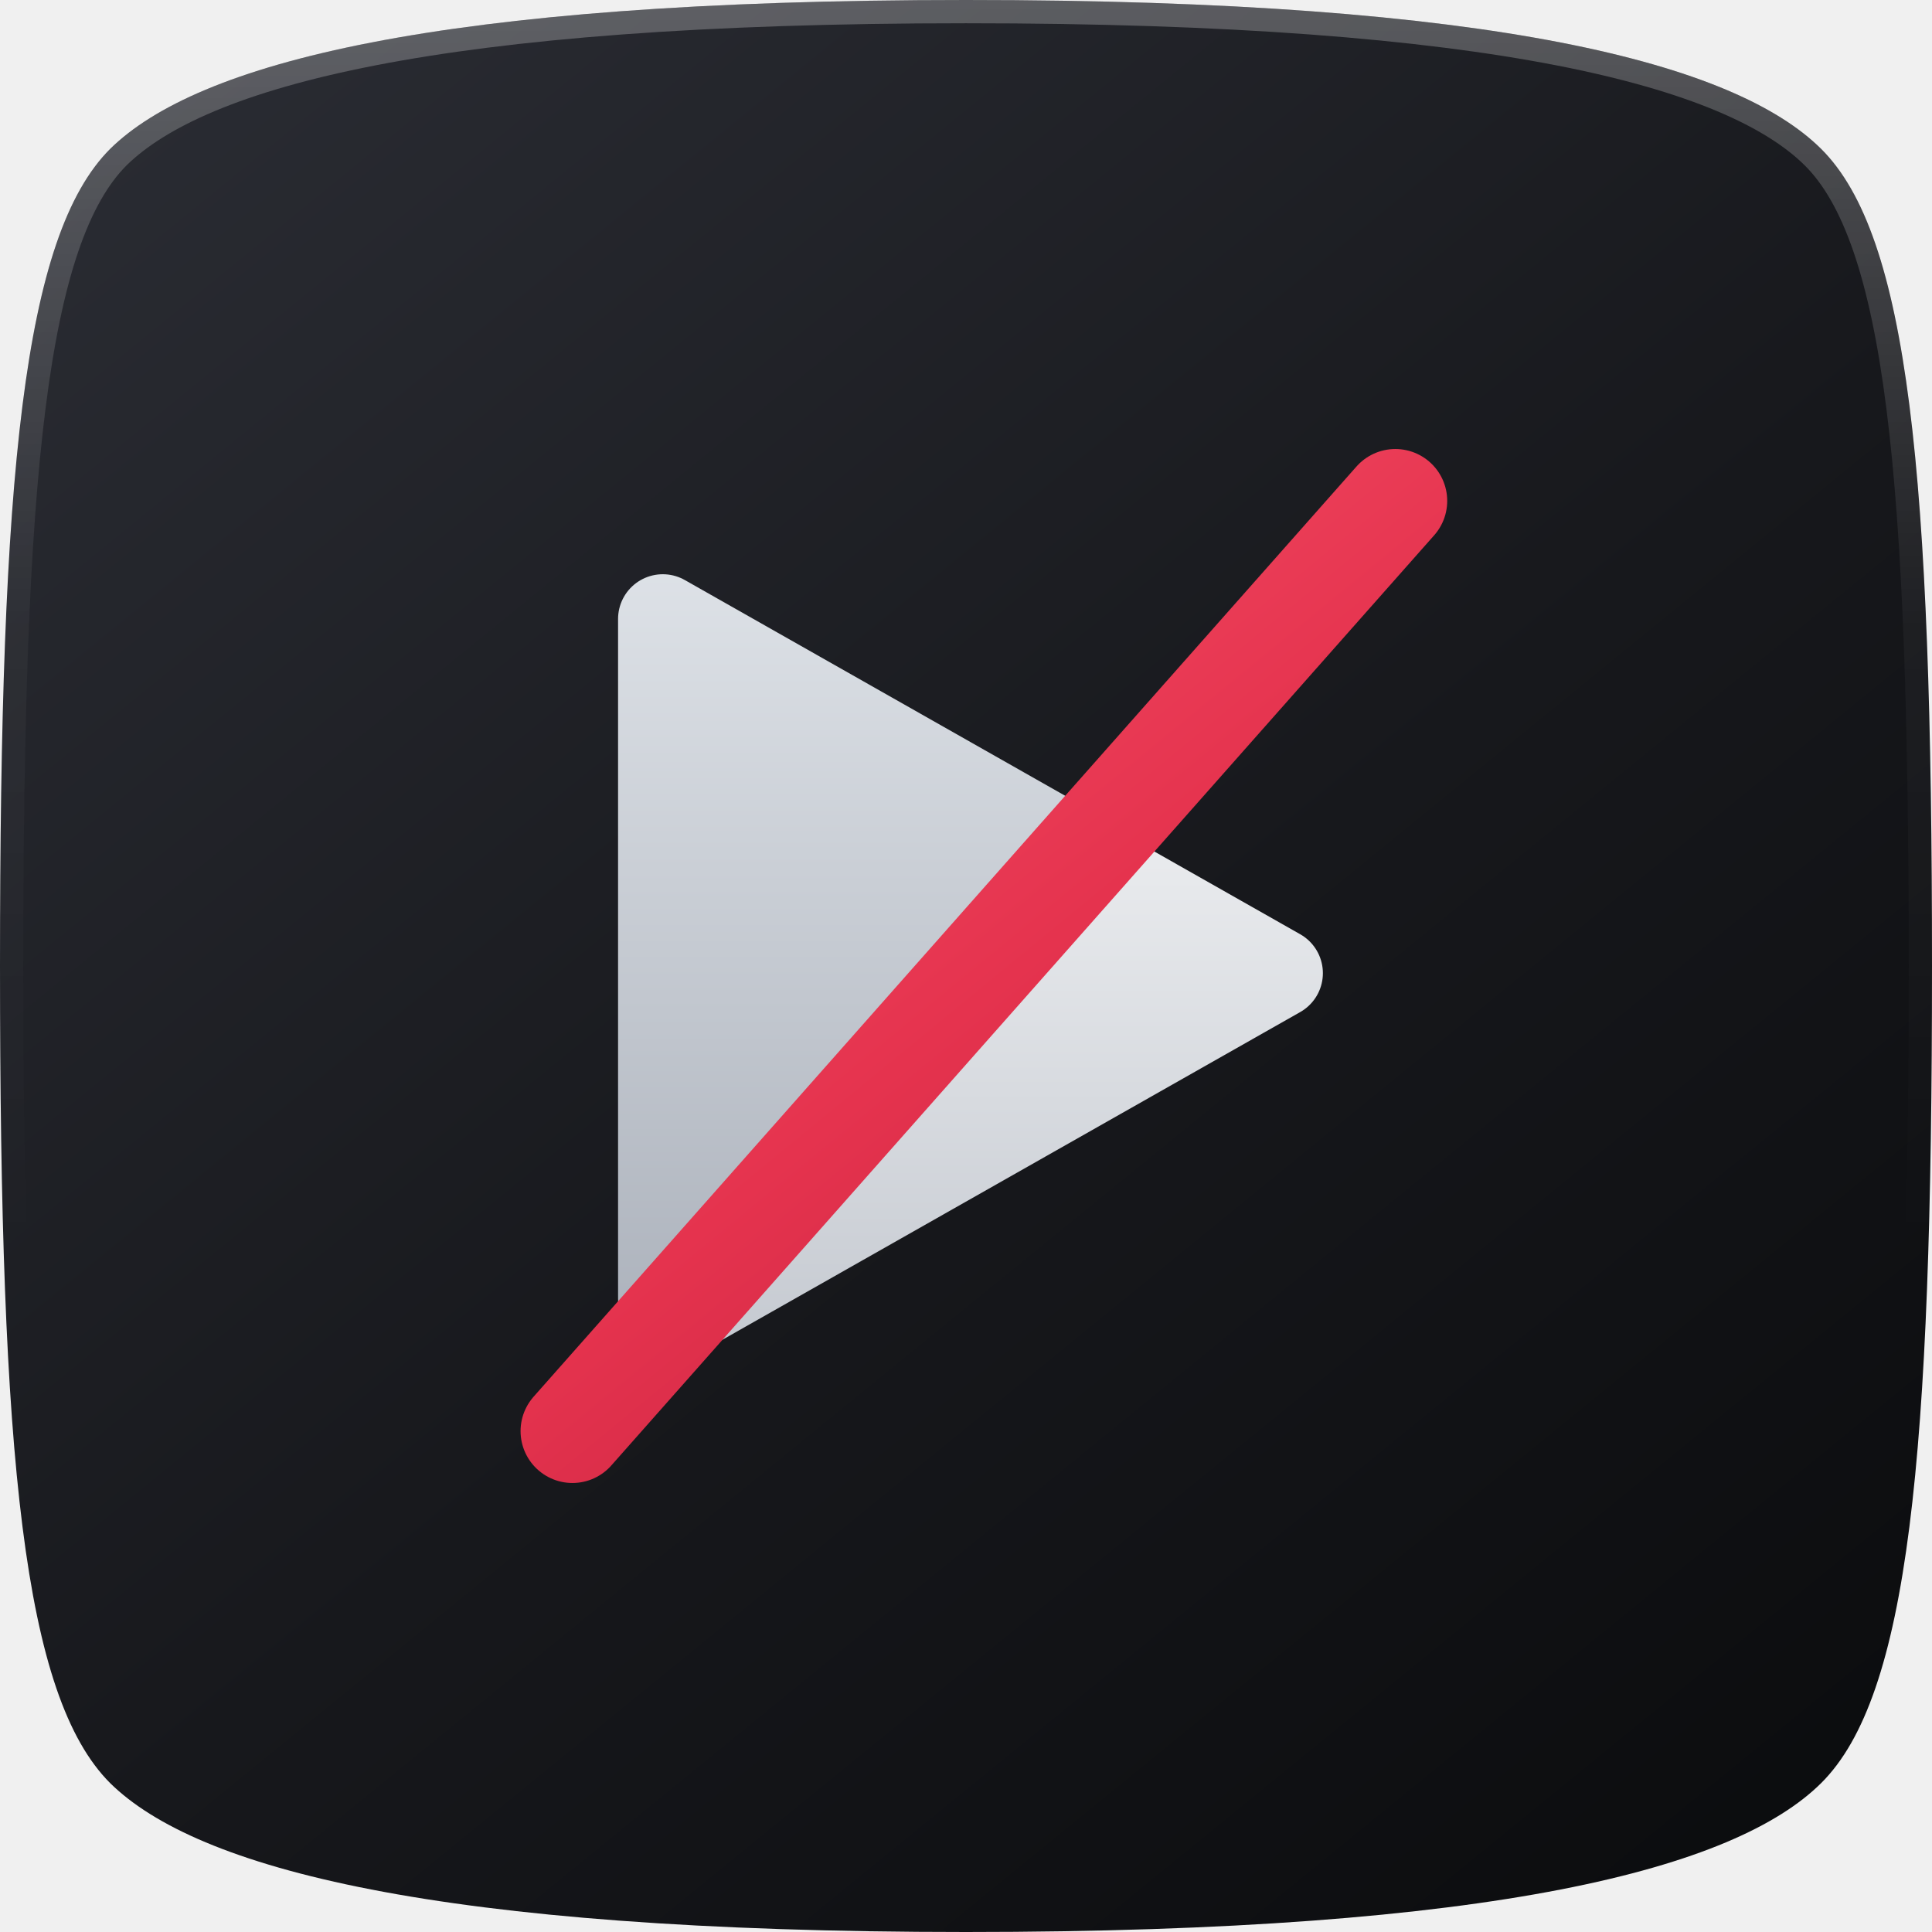
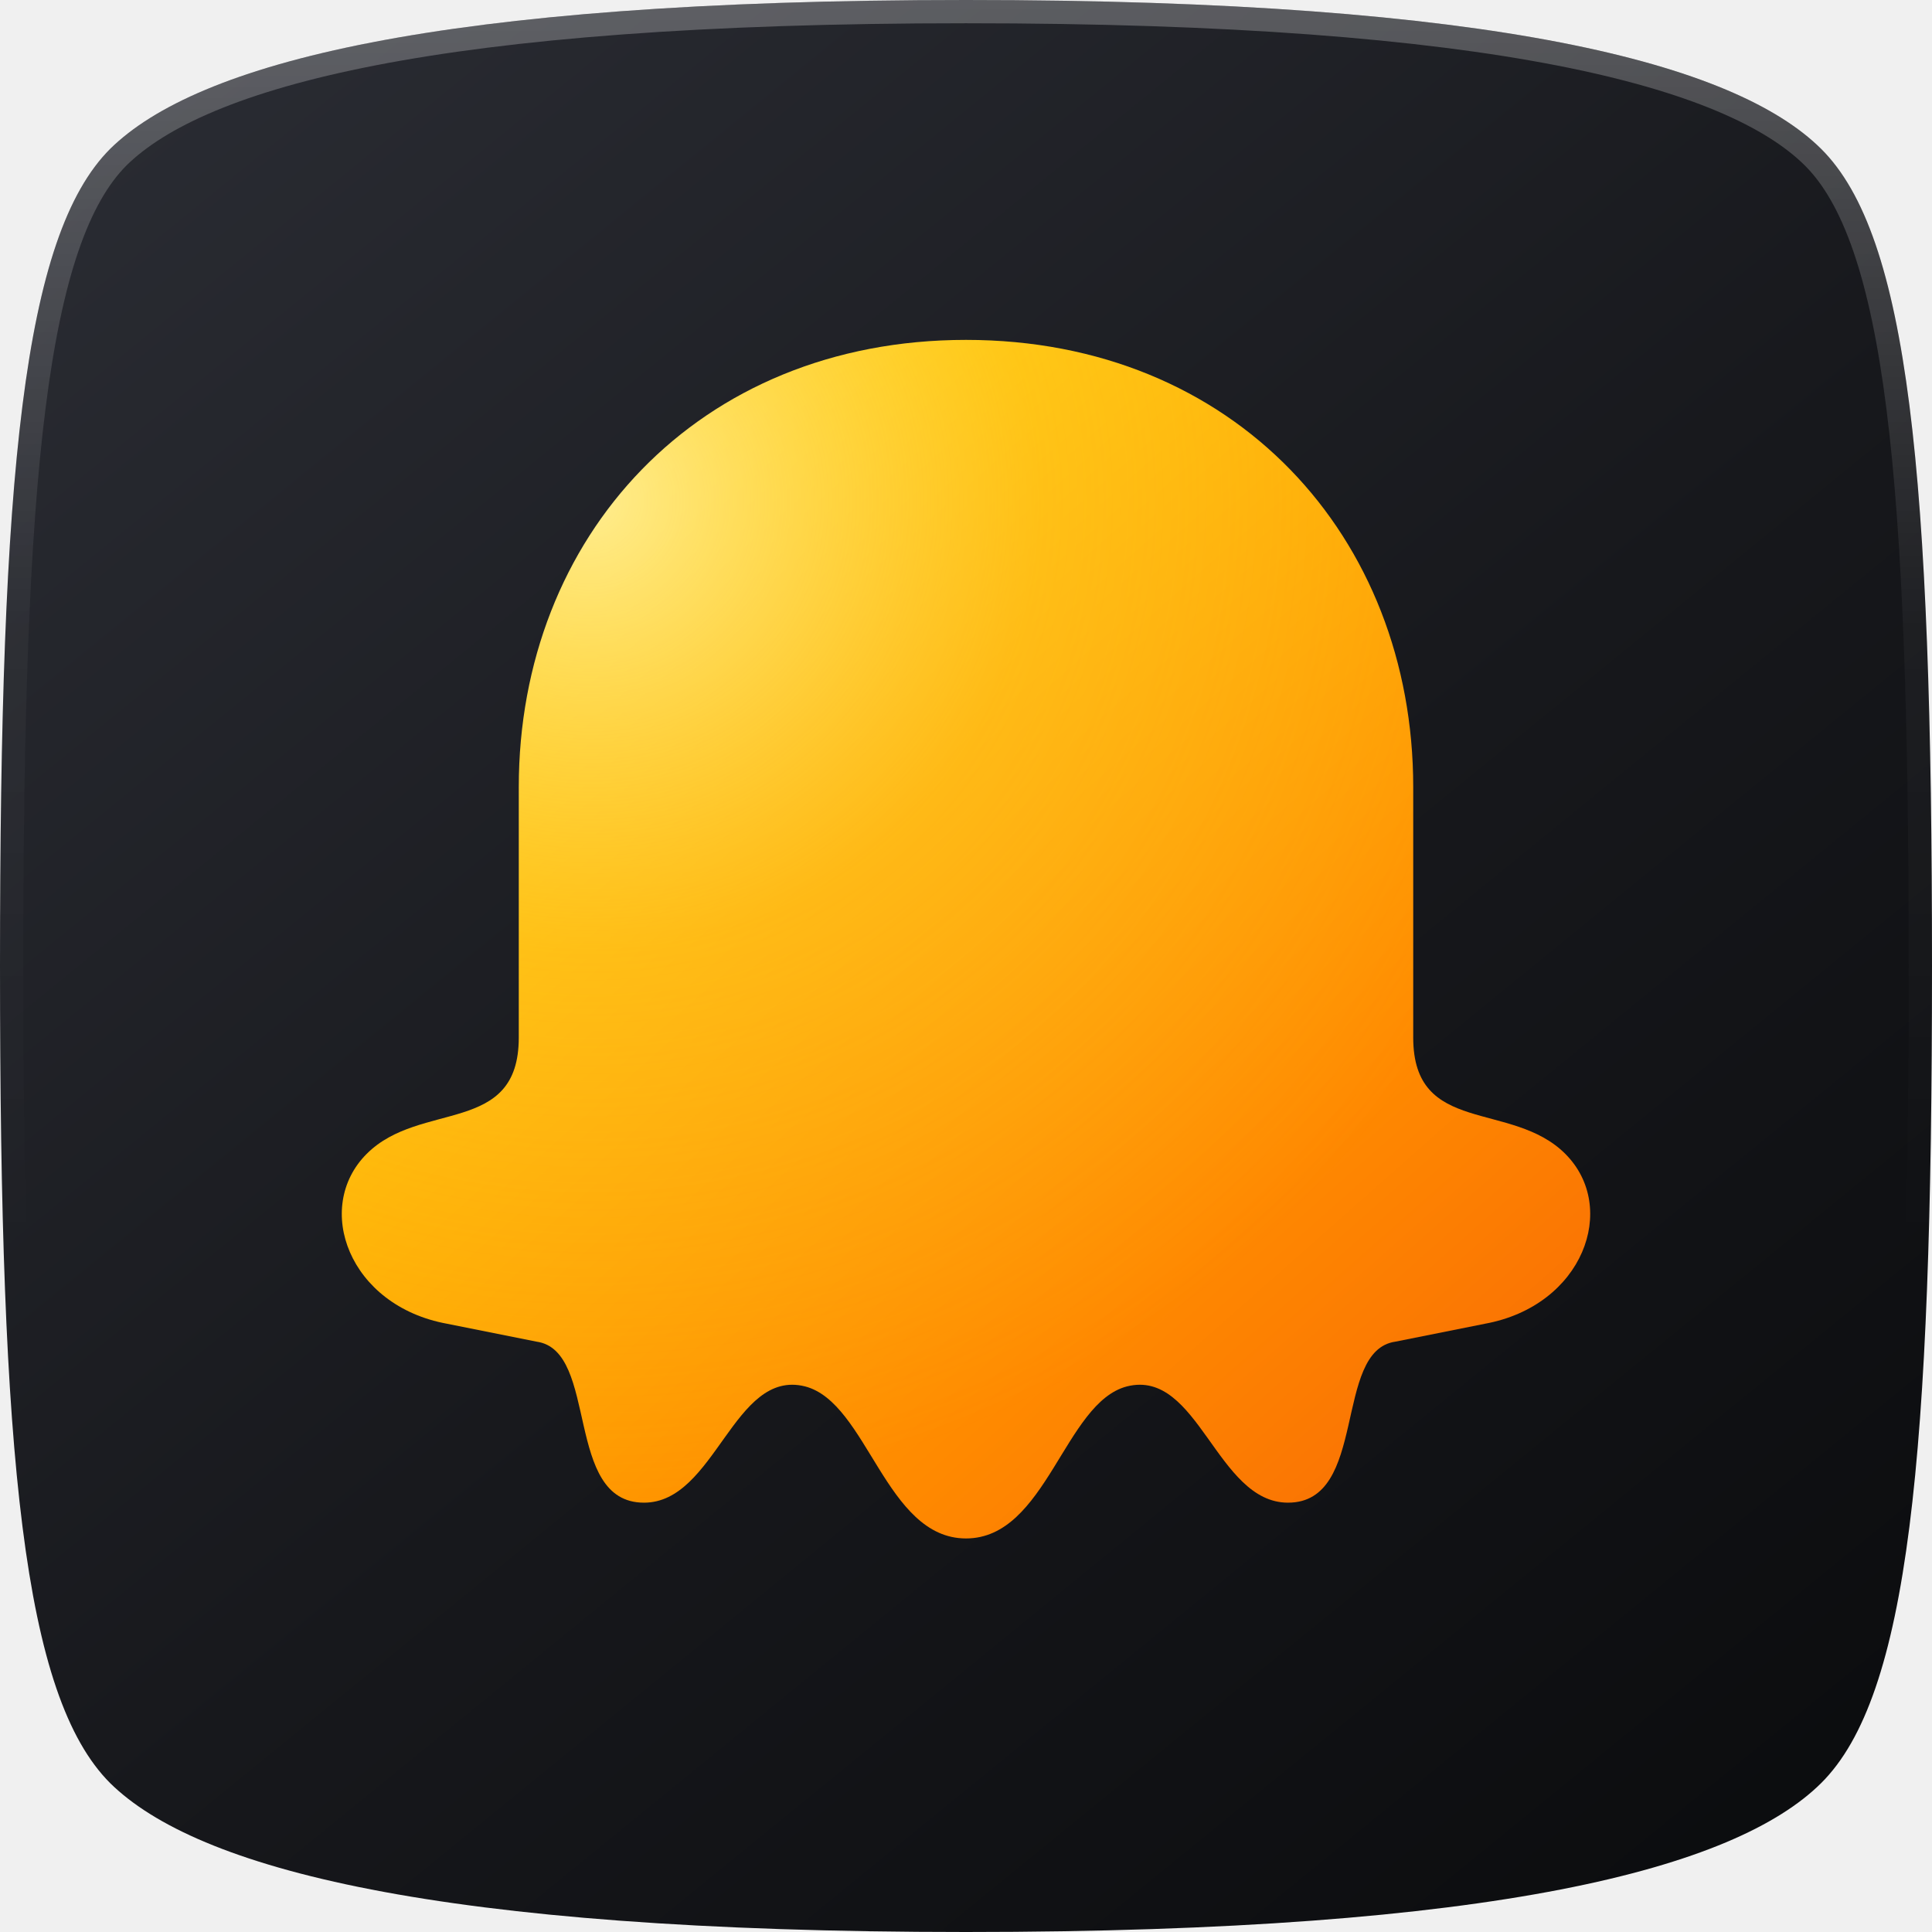
<svg xmlns="http://www.w3.org/2000/svg" viewBox="0 0 108 108" width="512" height="512">
  <defs>
    <clipPath id="sqc" clipPathUnits="objectBoundingBox">
      <path d="M.5,0 C.775,0 .898,.033 .943,.077 C.988,.122 1,.245 1,.5 C1,.755 .988,.878 .943,.923 C.898,.967 .775,1 .5,1 C.225,1 .102,.967 .057,.923 C.012,.878 0,.755 0,.5 C0,.245 .012,.122 .057,.077 C.102,.033 .225,0 .5,0 Z" />
    </clipPath>
    <path id="sqPath" d="M54,0 C83.7,0 97,3.56 101.8,8.32 C106.7,13.18 108,26.46 108,54 C108,81.54 106.7,94.82 101.8,99.68 C97,104.44 83.7,108 54,108 C24.3,108 11,104.44 6.16,99.68 C1.3,94.82 0,81.54 0,54 C0,26.46 1.3,13.18 6.16,8.32 C11,3.56 24.3,0 54,0 Z" />
    <linearGradient id="gTile1" gradientUnits="userSpaceOnUse" x1="10" y1="0" x2="98" y2="108">
      <stop offset="0" stop-color="#2A2C33" />
      <stop offset=".55" stop-color="#17181C" />
      <stop offset="1" stop-color="#0B0C0E" />
    </linearGradient>
    <linearGradient id="gEdge" gradientUnits="userSpaceOnUse" x1="54" y1="0" x2="54" y2="70">
      <stop offset="0" stop-color="#FFFFFF" stop-opacity=".26" />
      <stop offset=".5" stop-color="#FFFFFF" stop-opacity=".04" />
      <stop offset="1" stop-color="#FFFFFF" stop-opacity="0" />
    </linearGradient>
    <linearGradient id="gRed" gradientUnits="userSpaceOnUse" x1="24" y1="16" x2="88" y2="94">
      <stop offset="0" stop-color="#FF6178" />
      <stop offset=".5" stop-color="#E5334E" />
      <stop offset="1" stop-color="#A81232" />
    </linearGradient>
    <linearGradient id="gGlyph" gradientUnits="userSpaceOnUse" x1="54" y1="30" x2="54" y2="80">
      <stop offset="0" stop-color="#FFFFFF" />
      <stop offset="1" stop-color="#BFC4CC" />
    </linearGradient>
    <linearGradient id="gGlyphDim" gradientUnits="userSpaceOnUse" x1="54" y1="28" x2="54" y2="78">
      <stop offset="0" stop-color="#E2E6EB" />
      <stop offset="1" stop-color="#A9AFB9" />
    </linearGradient>
    <linearGradient id="gPpRed" x1="0" y1="0" x2="1" y2="1">
      <stop offset="0" stop-color="#FF6178" />
      <stop offset=".5" stop-color="#E5334E" />
      <stop offset="1" stop-color="#A81232" />
    </linearGradient>
    <linearGradient id="gPpWhite" x1="0" y1="0" x2="0" y2="1">
      <stop offset="0" stop-color="#FFFFFF" />
      <stop offset="1" stop-color="#BFC4CC" />
    </linearGradient>
    <radialGradient id="gemGreen" gradientUnits="userSpaceOnUse" cx="54" cy="100" r="48">
      <stop offset="0" stop-color="#12A150" stop-opacity="1" />
      <stop offset=".45" stop-color="#12A150" stop-opacity="1" />
      <stop offset="1" stop-color="#12A150" stop-opacity="0" />
    </radialGradient>
    <radialGradient id="gemYellow" gradientUnits="userSpaceOnUse" cx="6" cy="54" r="48">
      <stop offset="0" stop-color="#FFBB00" stop-opacity="1" />
      <stop offset=".45" stop-color="#FFBB00" stop-opacity="1" />
      <stop offset="1" stop-color="#FFBB00" stop-opacity="0" />
    </radialGradient>
    <radialGradient id="gemRed" gradientUnits="userSpaceOnUse" cx="54" cy="6" r="48">
      <stop offset="0" stop-color="#F0322A" stop-opacity="1" />
      <stop offset=".45" stop-color="#F0322A" stop-opacity="1" />
      <stop offset="1" stop-color="#F0322A" stop-opacity="0" />
    </radialGradient>
    <linearGradient id="orBase" gradientUnits="userSpaceOnUse" x1="8" y1="2" x2="100" y2="106">
      <stop offset="0" stop-color="#FFE93B" />
      <stop offset=".3" stop-color="#FFC400" />
      <stop offset=".64" stop-color="#FF8A00" />
      <stop offset="1" stop-color="#F0490A" />
    </linearGradient>
    <radialGradient id="orBloom" gradientUnits="userSpaceOnUse" cx="33" cy="28" r="56">
      <stop offset="0" stop-color="#FFF6B0" stop-opacity=".8" />
      <stop offset=".45" stop-color="#FFD84A" stop-opacity=".3" />
      <stop offset="1" stop-color="#FFD84A" stop-opacity="0" />
    </radialGradient>
    <clipPath id="holder" clipPathUnits="userSpaceOnUse">
      <rect x="18" y="28" width="72" height="56" rx="9" />
    </clipPath>
    <linearGradient id="gHold" x1="0" y1="0" x2="1" y2="1">
      <stop offset="0" stop-color="#A81433" />
      <stop offset="1" stop-color="#67091E" />
    </linearGradient>
    <linearGradient id="gFlap" x1="0" y1="0" x2="0" y2="1">
      <stop offset="0" stop-color="#FFF1F4" />
      <stop offset="1" stop-color="#F8C9D5" />
    </linearGradient>
    <linearGradient id="gW1" x1="0" y1="0" x2="0" y2="1">
      <stop offset="0" stop-color="#FFFFFF" />
      <stop offset="1" stop-color="#EDEFF3" />
    </linearGradient>
    <linearGradient id="gW2" x1="0" y1="0" x2="0" y2="1">
      <stop offset="0" stop-color="#B2BAC5" />
      <stop offset="1" stop-color="#8F98A4" />
    </linearGradient>
    <linearGradient id="gPpOver" x1="0" y1="0" x2="0" y2="1">
      <stop offset="0" stop-color="#FEDCE3" />
      <stop offset="1" stop-color="#F0A6B5" />
    </linearGradient>
    <clipPath id="ppFront" clipPathUnits="userSpaceOnUse">
      <path transform="translate(13,12)" d="M0 0 L23 0 A15 15 0 0 1 23 30 L13 30 L13 50 L0 50 Z" />
    </clipPath>
    <clipPath id="cutA" clipPathUnits="userSpaceOnUse">
      <polygon points="144.5,-47.1 -34.5,155.1 115.7,288.1 294.7,85.9" />
    </clipPath>
    <clipPath id="cutB" clipPathUnits="userSpaceOnUse">
      <polygon points="144.5,-47.1 -34.5,155.1 -184.7,22.1 -5.7,-180.1" />
    </clipPath>
    <clipPath id="sqUser" clipPathUnits="userSpaceOnUse">
      <use href="#sqPath" />
    </clipPath>
  </defs>
  <g clip-path="url(#sqUser)">
    <rect width="108" height="108" fill="url(#gTile1)" />
-     <g clip-path="url(#cutB)">
-       <g transform="translate(-0.45,-0.4)">
-         <path d="M37.5 35 L37.5 73 L71 54 Z" fill="url(#gGlyphDim)" stroke="url(#gGlyphDim)" stroke-width="5" stroke-linejoin="round" />
-       </g>
+     <defs>
+       <mask id="mkSnap" maskUnits="userSpaceOnUse" x="0" y="0" width="108" height="108">
+         <path fill="#fff" d="M54 19 C39 19, 29 30, 29 44 L29 58 C29 63.5, 23.5 61.5, 20.5 64.5 C17.5 67.5, 19.5 73, 25 74 L30 75 C33.5 75.5, 31.5 84, 36 84 C40 84, 41 76.5, 45 77.5 C48.5 78.4, 49.5 86, 54 86 C58.5 86, 59.5 78.4, 63 77.5 C67 76.5, 68 84, 72 84 C76.5 84, 74.5 75.5, 78 75 L83 74 C88.5 73, 90.5 67.5, 87.5 64.5 C84.5 61.5, 79 63.5, 79 58 L79 44 C79 30, 69 19, 54 19 Z" />
+       </mask>
+     </defs>
+     <g mask="url(#mkSnap)">
+       <rect width="108" height="108" fill="url(#orBase)" />
+       <rect width="108" height="108" fill="url(#orBloom)" />
    </g>
-     <g clip-path="url(#cutA)">
-       <g transform="translate(0.45,0.4)">
-         <path d="M37.5 35 L37.5 73 L71 54 Z" fill="url(#gGlyph)" stroke="url(#gGlyph)" stroke-width="5" stroke-linejoin="round" />
-       </g>
-     </g>
-     <path d="M78 28 L32 80" stroke="url(#gRed)" stroke-width="5.8" stroke-linecap="round" fill="none" />
    <use href="#sqPath" fill="none" stroke="url(#gEdge)" stroke-width="2.6" />
  </g>
</svg>
